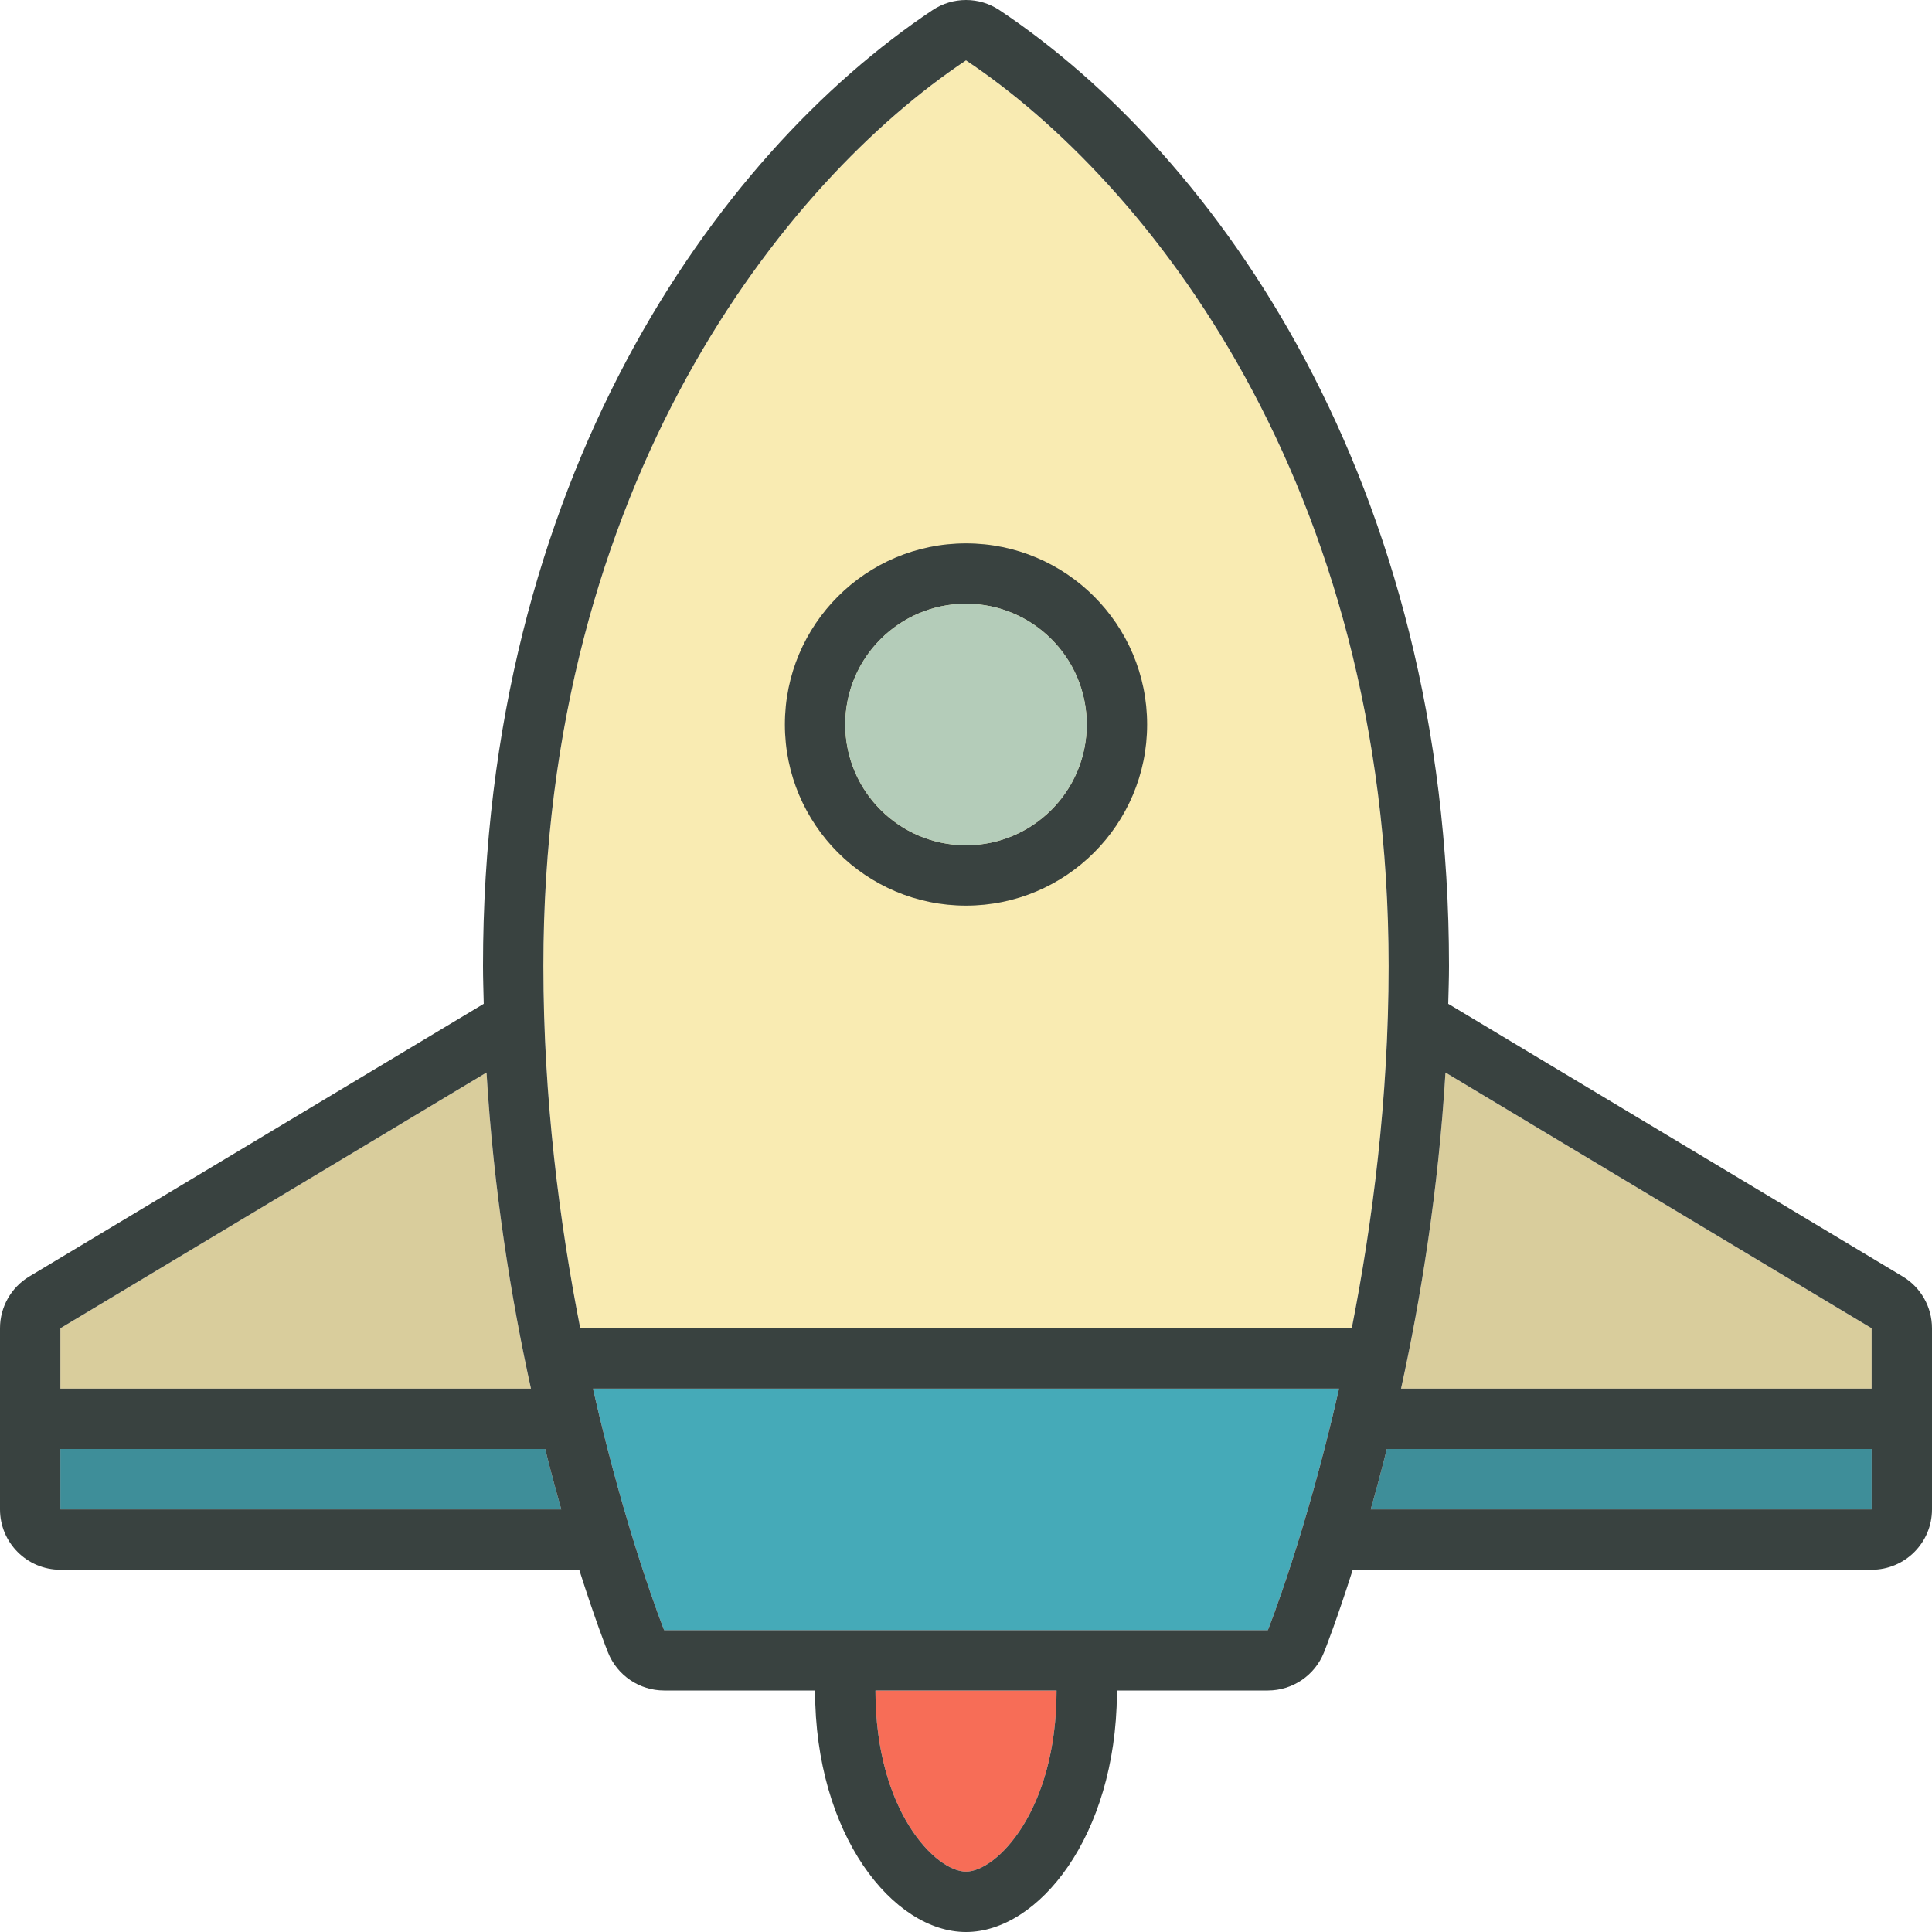
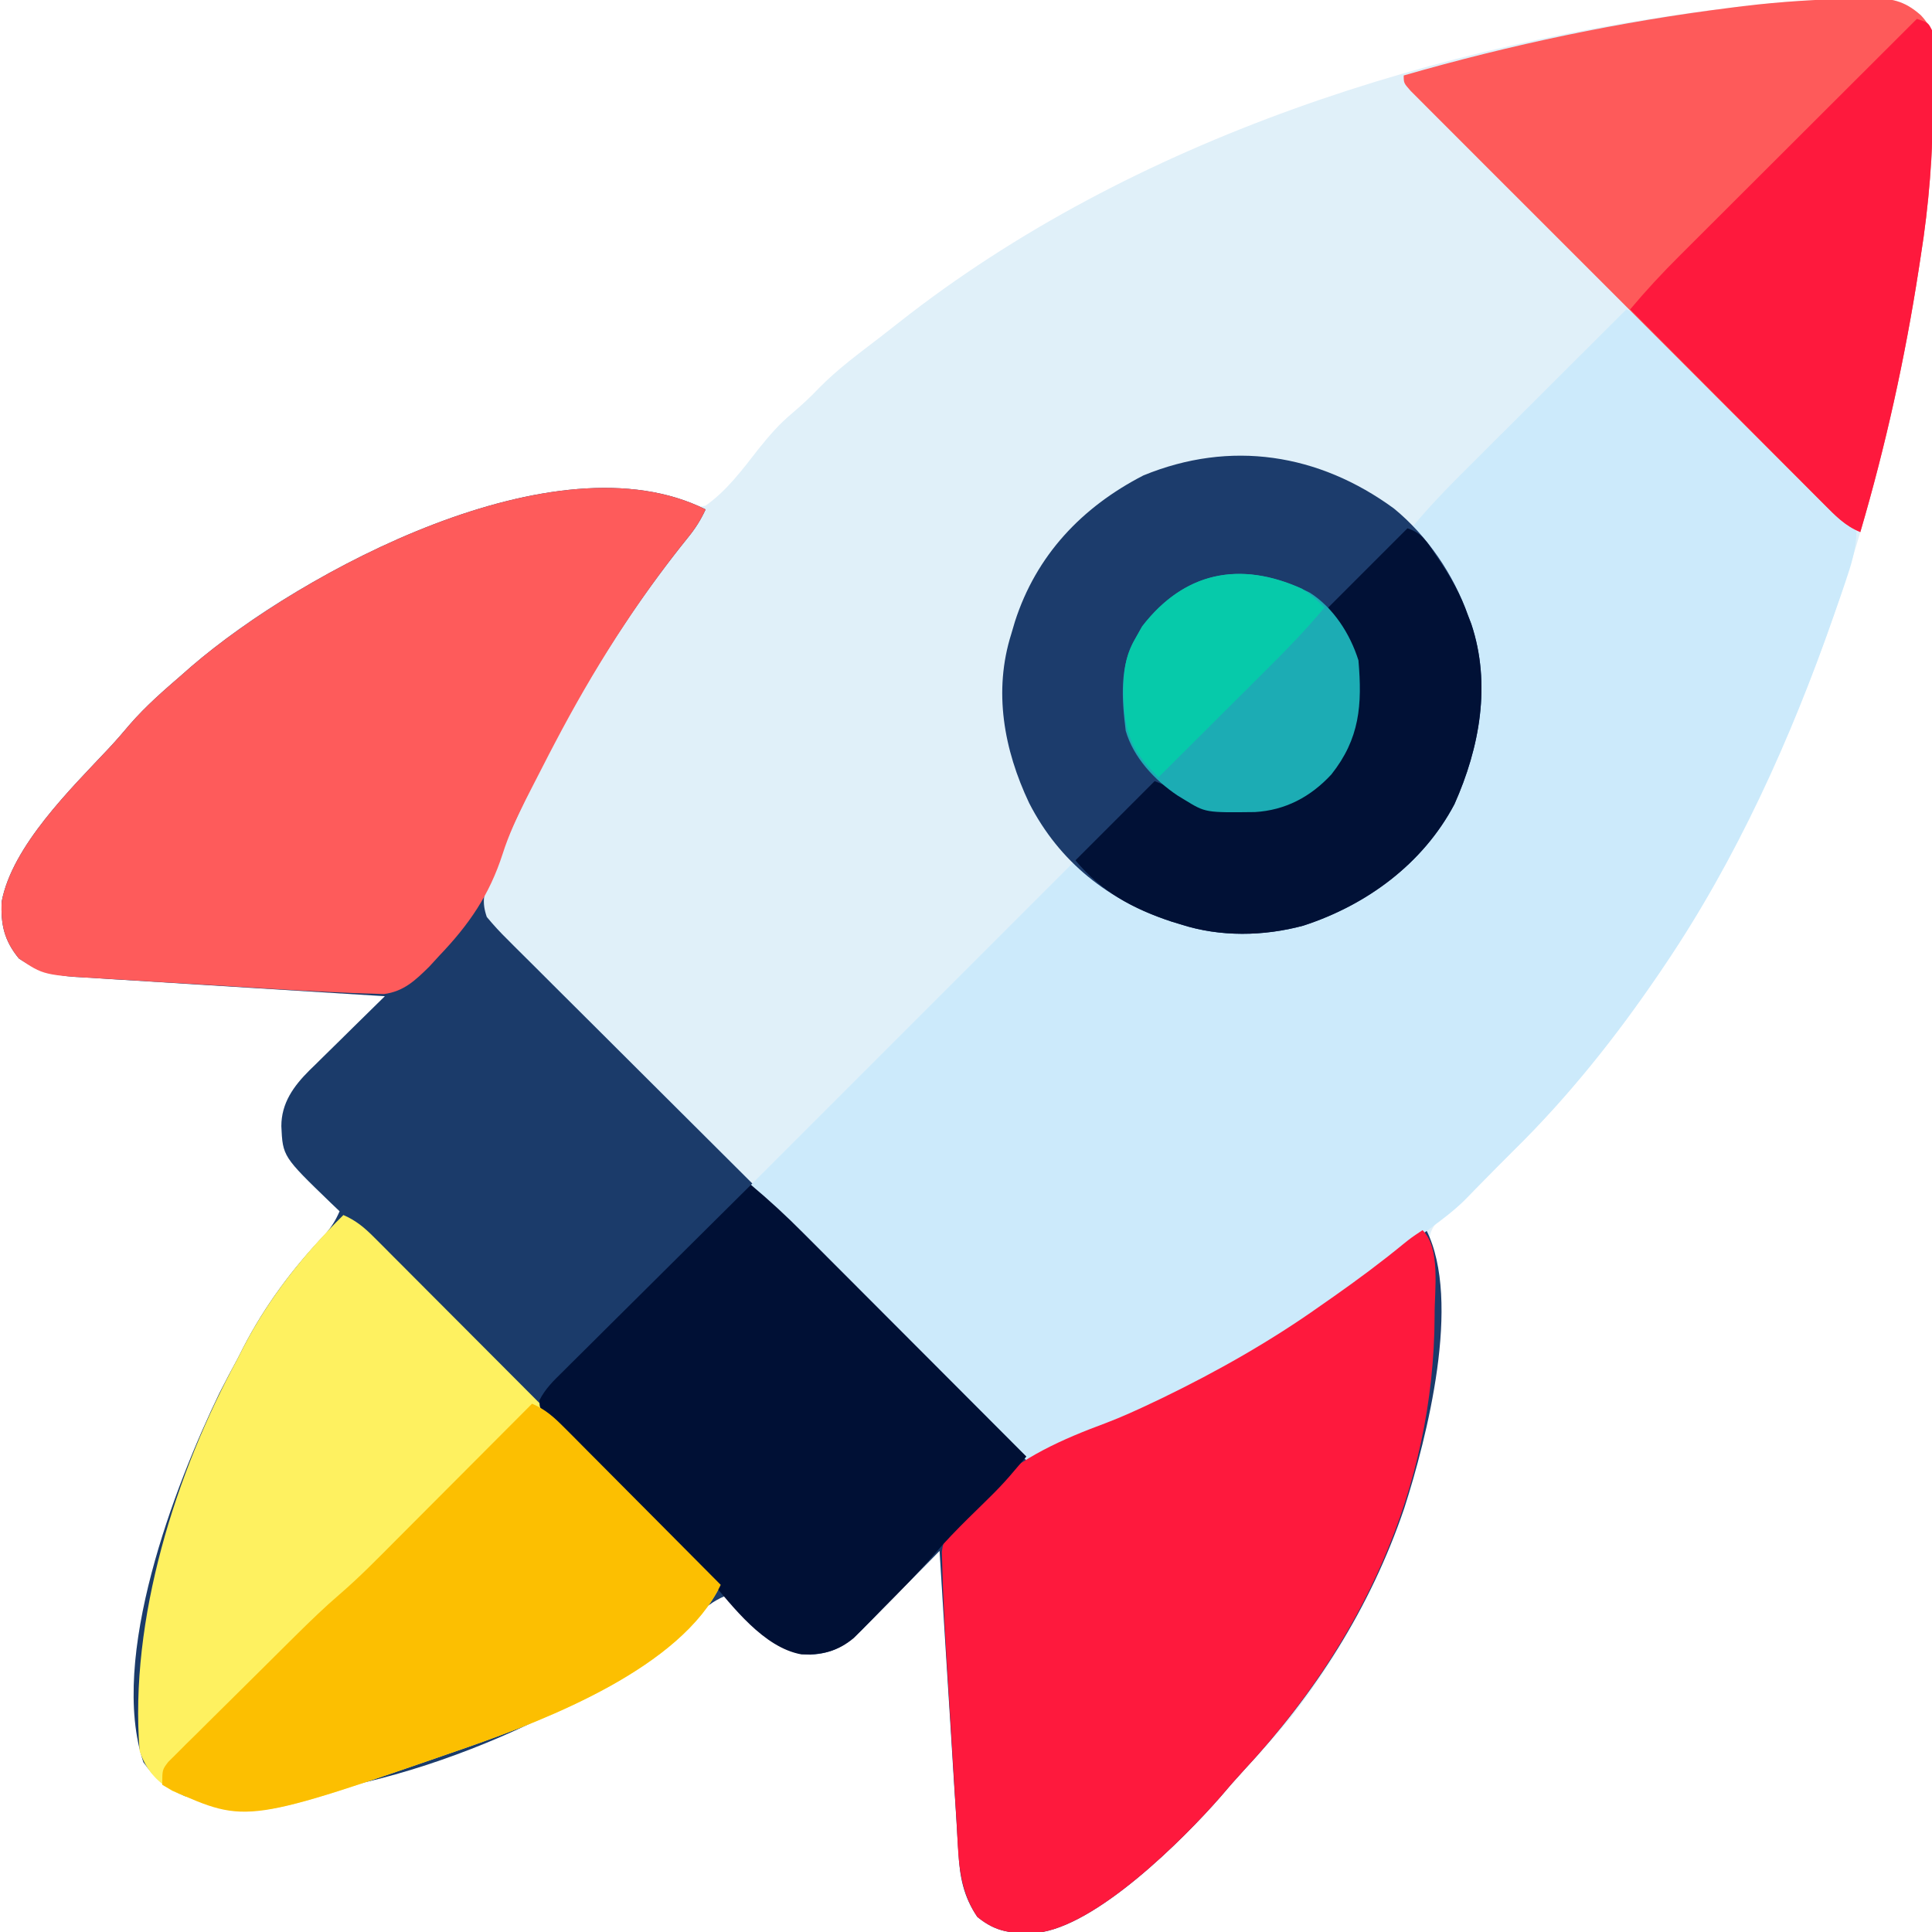
- <svg xmlns="http://www.w3.org/2000/svg" version="1.0" id="Layer_1" width="800px" height="800px" viewBox="0 0 64 64" enable-background="new 0 0 64 64" xml:space="preserve">
-   <g>
-     <path fill="#F9EBB2" d="M32,2c6,4,14,14,14,30c0,4.401-0.539,8.531-1.221,12H19.221C18.539,40.531,18,36.401,18,32C18,16,26,6,32,2   z" />
-     <path fill="#F9EBB2" d="M2,44l14.117-8.471c0.234,3.901,0.814,7.484,1.472,10.471H2V44z" />
-     <path fill="#45AAB8" d="M2,50v-2h16.059c0.182,0.728,0.362,1.396,0.54,2.022c-0.003-0.008-0.005-0.015-0.007-0.022H2z" />
-     <path fill="#F76D57" d="M32,62c-1,0-3-2-3-6h6C35,60,33,62,32,62z" />
-     <path fill="#45AAB8" d="M42,54H22c0,0-1.254-3.136-2.357-8h24.715C43.254,50.864,42,54,42,54z" />
-     <path fill="#45AAB8" d="M62,50H45.408c-0.002,0.008-0.004,0.015-0.007,0.022c0.178-0.626,0.358-1.295,0.54-2.022H62V50z" />
-     <path fill="#F9EBB2" d="M62,46H46.411c0.657-2.986,1.237-6.569,1.472-10.471L62,44V46z" />
-     <g>
-       <path fill="#394240" d="M63.029,42.285l-15.054-9.032c0,0.004,0,0.009-0.001,0.013C47.984,32.844,48,32.427,48,32    c0-16.026-7.692-26.865-14.891-31.664C32.773,0.112,32.387,0,32,0s-0.773,0.112-1.109,0.336C23.692,5.135,16,15.974,16,32    c0,0.427,0.016,0.844,0.025,1.266c-0.001-0.004-0.001-0.009-0.001-0.013L0.971,42.285C0.368,42.646,0,43.297,0,44v6    c0,1.104,0.896,2,2,2h17.188c0.516,1.627,0.904,2.617,0.954,2.742C20.447,55.502,21.183,56,22,56h5c0,4.785,2.585,8,5,8    c2.396,0,4.961-3.166,5-7.891c0.002-0.036,0.003-0.072,0.003-0.109H42c0.817,0,1.553-0.498,1.857-1.258    c0.05-0.125,0.438-1.115,0.954-2.742H62c1.104,0,2-0.896,2-2v-6C64,43.297,63.632,42.646,63.029,42.285z M2,44l14.117-8.471    c0.234,3.901,0.814,7.484,1.472,10.471H2V44z M18.592,50H2v-2h16.059c0.182,0.728,0.362,1.396,0.54,2.022    C18.596,50.015,18.594,50.008,18.592,50z M32,62c-1,0-3-2-3-6h6C35,60,33,62,32,62z M42,54H22c0,0-1.254-3.136-2.357-8h24.715    C43.254,50.864,42,54,42,54z M44.779,44H19.221C18.539,40.531,18,36.401,18,32c0-16,8-26,14-30c6,4,14,14,14,30    C46,36.401,45.461,40.531,44.779,44z M62,50H45.408c-0.002,0.008-0.004,0.015-0.007,0.022c0.178-0.626,0.358-1.295,0.54-2.022H62    V50z M62,46H46.411c0.657-2.986,1.237-6.569,1.472-10.471L62,44V46z" />
-       <path fill="#394240" d="M32,18c-3.313,0-6,2.687-6,6s2.687,6,6,6s6-2.687,6-6S35.313,18,32,18z M32,28c-2.209,0-4-1.791-4-4    s1.791-4,4-4s4,1.791,4,4S34.209,28,32,28z" />
-     </g>
-     <circle fill="#B4CCB9" cx="32" cy="24" r="4" />
-     <g opacity="0.15">
-       <path fill="#231F20" d="M2,44v2h15.589c-0.657-2.986-1.237-6.569-1.472-10.471L2,44z" />
-       <path fill="#231F20" d="M47.883,35.529c-0.234,3.901-0.814,7.484-1.472,10.471H62v-2L47.883,35.529z" />
-     </g>
-     <g opacity="0.2">
-       <path fill="#231F20" d="M2,48v2h16.592c0.002,0.008,0.004,0.015,0.007,0.022c-0.178-0.626-0.358-1.295-0.54-2.022H2z" />
-       <path fill="#231F20" d="M45.941,48c-0.182,0.728-0.362,1.396-0.54,2.022c0.003-0.008,0.005-0.015,0.007-0.022H62v-2H45.941z" />
-     </g>
-   </g>
+ <svg xmlns="http://www.w3.org/2000/svg" version="1.1" width="512" height="512">
+   <path d="M0 0 C1.448 -0.039 1.448 -0.039 2.925 -0.079 C8.653 -0.094 12.091 0.435 16.562 4.375 C19.969 7.903 19.948 10.735 19.961 15.543 C19.965 16.246 19.969 16.949 19.974 17.674 C19.98 19.97 19.961 22.266 19.938 24.562 C19.931 25.745 19.931 25.745 19.924 26.951 C19.835 40.935 18.771 54.556 16.562 68.375 C16.391 69.495 16.219 70.614 16.042 71.768 C9.03 117.109 -3.416 161.57 -22.438 203.375 C-22.824 204.231 -23.21 205.087 -23.608 205.969 C-31.539 223.446 -40.663 240.471 -51.438 256.375 C-51.844 256.977 -52.25 257.578 -52.668 258.198 C-64.097 275.029 -76.895 291.12 -91.438 305.375 C-94.009 307.938 -96.571 310.51 -99.121 313.094 C-100.03 314.012 -100.939 314.929 -101.875 315.875 C-102.353 316.366 -102.831 316.858 -103.323 317.364 C-105.799 319.877 -108.154 321.905 -111.188 323.688 C-114.035 327.088 -113.64 328.224 -113.312 332.562 C-113.091 334.478 -112.869 336.393 -112.641 338.308 C-108.5 380.348 -124.818 422.808 -150.375 455.562 C-154.347 460.395 -158.584 464.98 -162.844 469.559 C-164.956 471.852 -166.991 474.179 -169 476.562 C-178.83 487.796 -201.985 511.014 -217.793 512.613 C-224.291 512.784 -228.327 512.547 -233.438 508.375 C-237.109 502.975 -238.11 497.702 -238.442 491.297 C-238.501 490.428 -238.561 489.558 -238.621 488.663 C-238.811 485.818 -238.976 482.972 -239.141 480.125 C-239.268 478.141 -239.397 476.157 -239.527 474.173 C-239.864 468.972 -240.181 463.771 -240.494 458.569 C-240.816 453.252 -241.159 447.937 -241.5 442.621 C-242.165 432.207 -242.808 421.791 -243.438 411.375 C-244.169 412.122 -244.9 412.869 -245.653 413.638 C-248.376 416.415 -251.108 419.182 -253.844 421.946 C-255.025 423.142 -256.204 424.341 -257.379 425.543 C-259.072 427.273 -260.775 428.993 -262.48 430.711 C-263.002 431.247 -263.523 431.784 -264.059 432.337 C-268.159 436.438 -271.868 438.616 -277.688 438.875 C-286.714 438.621 -292.904 431.225 -298.785 425.133 C-299.33 424.553 -299.876 423.973 -300.438 423.375 C-303.483 424.725 -305.447 426.208 -307.707 428.641 C-311.238 432.268 -314.979 435.234 -319.125 438.125 C-319.855 438.635 -320.585 439.144 -321.337 439.669 C-353.894 461.936 -403.278 481.103 -443.438 476.375 C-448.718 474.192 -451.144 471.892 -454.438 467.375 C-463.667 439.685 -446.187 394.151 -434.262 369.51 C-432.712 366.431 -431.082 363.404 -429.438 360.375 C-428.705 358.929 -428.705 358.929 -427.957 357.453 C-422.253 346.396 -414.833 336.443 -406.25 327.461 C-404.544 325.498 -403.468 323.748 -402.438 321.375 C-403.185 320.662 -403.933 319.949 -404.703 319.215 C-417.5 306.852 -417.5 306.852 -417.875 298.812 C-417.864 292.693 -414.648 288.244 -410.438 284.036 C-409.674 283.295 -409.674 283.295 -408.895 282.539 C-408.366 282.015 -407.838 281.491 -407.293 280.951 C-405.619 279.293 -403.935 277.646 -402.25 276 C-401.107 274.872 -399.964 273.743 -398.822 272.613 C-396.035 269.859 -393.239 267.115 -390.438 264.375 C-391.535 264.309 -392.632 264.242 -393.762 264.174 C-404.121 263.546 -414.479 262.9 -424.835 262.235 C-430.159 261.894 -435.484 261.56 -440.809 261.24 C-445.952 260.931 -451.093 260.605 -456.234 260.268 C-458.192 260.142 -460.151 260.022 -462.109 259.909 C-464.861 259.749 -467.61 259.567 -470.359 259.38 C-471.163 259.338 -471.966 259.296 -472.794 259.253 C-478.29 258.849 -482.842 257.5 -487.438 254.375 C-491.312 249.629 -492.274 245.42 -491.992 239.309 C-489.202 224.554 -473.615 209.363 -463.633 198.723 C-461.662 196.615 -459.795 194.457 -457.938 192.25 C-453.82 187.528 -449.173 183.464 -444.438 179.375 C-443.52 178.569 -442.602 177.764 -441.656 176.934 C-409.852 149.618 -370.089 133.521 -328.062 133.25 C-327.336 133.24 -326.61 133.23 -325.862 133.22 C-322.31 133.211 -319.236 133.416 -315.73 134.129 C-311.863 134.889 -309.305 135.221 -305.438 134.375 C-299.814 130.406 -295.633 124.756 -291.438 119.375 C-288.692 115.951 -285.947 112.754 -282.562 109.938 C-280.007 107.765 -277.616 105.562 -275.312 103.125 C-270.413 98.148 -264.777 94.016 -259.249 89.771 C-257.545 88.458 -255.855 87.131 -254.168 85.797 C-192.201 37.008 -110.923 11.606 -33.438 2.375 C-32.596 2.272 -31.755 2.169 -30.889 2.063 C-20.608 0.837 -10.354 0.154 0 0 Z " fill="#E0F0F9" transform="translate(492.4375,-0.375)" />
+   <path d="M0 0 C-1.316 2.829 -2.788 5.146 -4.766 7.555 C-26.114 34.014 -43.005 64.435 -56.312 95.688 C-56.609 96.364 -56.905 97.04 -57.21 97.737 C-58.814 101.653 -59.368 103.99 -58 108 C-56.209 110.165 -54.448 112.075 -52.451 114.03 C-51.866 114.618 -51.281 115.207 -50.679 115.813 C-48.715 117.783 -46.737 119.739 -44.76 121.695 C-43.35 123.103 -41.941 124.513 -40.533 125.923 C-36.705 129.752 -32.865 133.569 -29.023 137.383 C-25.01 141.37 -21.009 145.369 -17.007 149.366 C-9.425 156.936 -1.834 164.494 5.762 172.05 C14.408 180.651 23.043 189.264 31.677 197.878 C49.439 215.598 67.215 233.304 85 251 C88.205 249.725 91.41 248.448 94.614 247.171 C95.516 246.812 96.418 246.453 97.348 246.084 C103.768 243.522 110.091 240.829 116.312 237.812 C117.252 237.36 118.191 236.907 119.159 236.44 C134.318 229.02 149.23 220.786 163 211 C164.157 210.191 165.315 209.383 166.473 208.574 C172.805 204.125 178.963 199.55 184.914 194.594 C186.876 193.094 188.756 192.015 191 191 C200.418 209.837 191.143 245.989 185.132 264.703 C176.088 291.214 161.606 313.75 142.594 334.184 C140.481 336.477 138.447 338.804 136.438 341.188 C126.608 352.421 103.453 375.639 87.645 377.238 C81.147 377.409 77.11 377.172 72 373 C68.329 367.6 67.328 362.327 66.995 355.922 C66.936 355.053 66.877 354.183 66.816 353.288 C66.627 350.443 66.462 347.597 66.297 344.75 C66.17 342.766 66.041 340.782 65.91 338.798 C65.573 333.597 65.256 328.396 64.944 323.194 C64.621 317.877 64.278 312.562 63.938 307.246 C63.272 296.832 62.629 286.416 62 276 C61.269 276.747 60.538 277.494 59.784 278.263 C57.062 281.04 54.329 283.807 51.594 286.571 C50.412 287.767 49.234 288.966 48.058 290.168 C46.365 291.898 44.662 293.618 42.957 295.336 C42.436 295.872 41.915 296.409 41.378 296.962 C37.279 301.063 33.57 303.241 27.75 303.5 C18.724 303.246 12.534 295.85 6.652 289.758 C6.107 289.178 5.562 288.598 5 288 C1.955 289.35 -0.009 290.833 -2.27 293.266 C-5.8 296.893 -9.542 299.859 -13.688 302.75 C-14.417 303.26 -15.147 303.769 -15.899 304.294 C-48.457 326.561 -97.84 345.728 -138 341 C-143.281 338.817 -145.706 336.517 -149 332 C-158.23 304.31 -140.749 258.776 -128.824 234.135 C-127.275 231.056 -125.645 228.029 -124 225 C-123.511 224.036 -123.023 223.072 -122.52 222.078 C-116.815 211.021 -109.396 201.068 -100.812 192.086 C-99.107 190.123 -98.031 188.373 -97 186 C-97.748 185.287 -98.495 184.574 -99.266 183.84 C-112.063 171.477 -112.063 171.477 -112.438 163.438 C-112.426 157.318 -109.211 152.869 -105.001 148.661 C-104.237 147.92 -104.237 147.92 -103.457 147.164 C-102.929 146.64 -102.4 146.116 -101.856 145.576 C-100.182 143.918 -98.497 142.271 -96.812 140.625 C-95.669 139.497 -94.527 138.368 -93.385 137.238 C-90.598 134.484 -87.801 131.74 -85 129 C-86.097 128.934 -87.194 128.867 -88.325 128.799 C-98.684 128.171 -109.041 127.525 -119.398 126.86 C-124.722 126.519 -130.046 126.185 -135.372 125.865 C-140.514 125.556 -145.656 125.23 -150.797 124.893 C-152.755 124.767 -154.713 124.647 -156.672 124.534 C-159.423 124.374 -162.172 124.192 -164.922 124.005 C-165.725 123.963 -166.529 123.921 -167.357 123.878 C-172.852 123.474 -177.404 122.125 -182 119 C-185.874 114.254 -186.837 110.045 -186.555 103.934 C-183.765 89.179 -168.178 73.988 -158.195 63.348 C-156.225 61.24 -154.357 59.082 -152.5 56.875 C-148.383 52.153 -143.735 48.089 -139 44 C-138.082 43.194 -137.164 42.389 -136.219 41.559 C-107.056 16.512 -39.701 -19.85 0 0 Z " fill="#1B3B6A" transform="translate(187,135)" />
+   <path d="M0 0 C3.978 1.611 6.704 4.381 9.702 7.348 C10.54 8.166 10.54 8.166 11.394 9 C13.233 10.8 15.065 12.608 16.895 14.418 C17.834 15.345 17.834 15.345 18.793 16.292 C22.104 19.562 25.409 22.838 28.71 26.119 C32.121 29.508 35.554 32.873 38.994 36.233 C41.635 38.822 44.258 41.428 46.876 44.039 C48.135 45.288 49.4 46.53 50.672 47.765 C52.449 49.493 54.199 51.245 55.945 53.005 C56.475 53.509 57.005 54.014 57.552 54.534 C58.983 56.008 58.983 56.008 61 59 C60.835 63.682 59.574 67.767 58.066 72.184 C57.472 73.927 57.472 73.927 56.865 75.707 C56.435 76.938 56.006 78.169 55.562 79.438 C55.23 80.395 55.23 80.395 54.89 81.371 C43.605 113.753 29.282 145.538 10 174 C9.594 174.602 9.188 175.203 8.769 175.823 C-2.659 192.654 -15.457 208.745 -30 223 C-32.556 225.544 -35.097 228.1 -37.613 230.684 C-38.504 231.592 -39.395 232.501 -40.312 233.438 C-41.196 234.344 -42.079 235.25 -42.988 236.184 C-45.768 238.891 -48.783 241.176 -51.909 243.467 C-53.979 244.985 -56.014 246.541 -58.043 248.113 C-88.409 271.58 -122.399 292.8 -159 305 C-183.09 280.91 -207.18 256.82 -232 232 C-203.333 203.333 -174.667 174.667 -146 146 C-145.608 146.412 -145.216 146.825 -144.812 147.25 C-132.656 158.987 -116.085 164.274 -99.484 164.389 C-91.465 164.233 -84.42 161.876 -77 159 C-76.074 158.651 -75.149 158.301 -74.195 157.941 C-60.358 151.907 -49.698 138.663 -44 125 C-37.648 108.676 -38.184 92.04 -45 76 C-48.274 69.414 -52.027 63.425 -57 58 C-51.503 51.305 -45.39 45.263 -39.258 39.16 C-38.123 38.027 -36.988 36.894 -35.853 35.76 C-32.886 32.797 -29.917 29.837 -26.946 26.878 C-23.908 23.849 -20.872 20.818 -17.836 17.787 C-11.893 11.855 -5.948 5.927 0 0 Z " fill="#CCEAFB" transform="translate(431,82)" />
+   <path d="M0 0 C3.355 1.458 5.55 3.303 8.126 5.885 C8.939 6.696 9.752 7.506 10.59 8.341 C11.473 9.232 12.357 10.122 13.267 11.04 C14.213 11.986 15.159 12.932 16.106 13.878 C18.672 16.443 21.232 19.015 23.791 21.588 C26.467 24.277 29.149 26.96 31.831 29.644 C36.906 34.725 41.976 39.812 47.045 44.901 C52.816 50.694 58.593 56.482 64.37 62.269 C76.253 74.173 88.129 86.084 100 98 C89.402 119.902 54.525 133.442 33 141 C-24.891 161.072 -24.891 161.072 -45.223 152.668 C-49.6 150.039 -52.356 146.931 -54 142 C-56.782 107.115 -44.446 68.286 -28 38 C-27.511 37.036 -27.023 36.072 -26.52 35.078 C-19.739 21.934 -10.498 10.366 0 0 Z " fill="#FEF160" transform="translate(91,322)" />
+   <path d="M0 0 C-1.316 2.829 -2.788 5.146 -4.766 7.555 C-18.426 24.485 -29.911 42.739 -40 62 C-40.723 63.381 -40.723 63.381 -41.461 64.789 C-43.031 67.81 -44.583 70.84 -46.125 73.875 C-46.645 74.897 -47.166 75.919 -47.702 76.972 C-50.031 81.645 -52.175 86.224 -53.766 91.203 C-57.292 102.181 -62.666 109.986 -70.562 118.25 C-71.454 119.222 -72.346 120.194 -73.265 121.196 C-76.948 124.82 -79.984 127.729 -85.233 128.435 C-86.393 128.396 -87.553 128.357 -88.748 128.316 C-89.394 128.299 -90.04 128.282 -90.706 128.265 C-92.806 128.201 -94.902 128.104 -97 128 C-97.698 127.97 -98.397 127.94 -99.116 127.909 C-104.424 127.681 -109.725 127.373 -115.027 127.047 C-116.266 126.972 -116.266 126.972 -117.53 126.895 C-121.883 126.63 -126.237 126.359 -130.59 126.083 C-135.06 125.802 -139.53 125.541 -144.001 125.284 C-147.471 125.081 -150.939 124.863 -154.407 124.64 C-156.055 124.537 -157.704 124.44 -159.353 124.349 C-175.455 123.449 -175.455 123.449 -182 119 C-185.874 114.254 -186.837 110.045 -186.555 103.934 C-183.765 89.179 -168.178 73.988 -158.195 63.348 C-156.225 61.24 -154.357 59.082 -152.5 56.875 C-148.383 52.153 -143.735 48.089 -139 44 C-138.082 43.194 -137.164 42.389 -136.219 41.559 C-107.056 16.512 -39.701 -19.85 0 0 Z " fill="#FE5B5B" transform="translate(187,135)" />
+   <path d="M0 0 C4.866 4.866 3.132 15.934 3.188 22.625 C3.057 68.691 -16.411 109.872 -47.406 143.184 C-49.519 145.477 -51.553 147.804 -53.562 150.188 C-63.392 161.421 -86.547 184.639 -102.355 186.238 C-108.853 186.409 -112.89 186.172 -118 182 C-123.185 174.371 -122.992 165.815 -123.484 156.902 C-123.589 155.223 -123.696 153.544 -123.804 151.865 C-124.026 148.352 -124.236 144.837 -124.438 141.323 C-124.694 136.859 -124.969 132.398 -125.251 127.936 C-125.523 123.634 -125.785 119.331 -126.047 115.027 C-126.096 114.227 -126.145 113.426 -126.196 112.602 C-126.512 107.403 -126.781 102.204 -127 97 C-127.033 96.293 -127.066 95.586 -127.099 94.857 C-127.186 92.814 -127.244 90.772 -127.292 88.728 C-127.326 87.564 -127.361 86.4 -127.396 85.201 C-126.627 78.99 -122.496 75.329 -118.062 71.25 C-117.127 70.353 -116.191 69.456 -115.227 68.532 C-106.041 60.041 -95.534 55.431 -83.914 51.11 C-79.637 49.481 -75.505 47.593 -71.375 45.625 C-70.63 45.272 -69.884 44.918 -69.116 44.554 C-54.523 37.497 -40.219 29.394 -27 20 C-25.843 19.191 -24.685 18.383 -23.527 17.574 C-17.177 13.113 -10.992 8.517 -4.988 3.594 C-3 2 -3 2 0 0 Z " fill="#FE193D" transform="translate(377,326)" />
+   <path d="M0 0 C8.796 7.191 15.821 17.516 19.582 28.23 C19.879 28.999 20.175 29.767 20.48 30.559 C25.816 46.516 22.707 63.372 16.02 78.355 C7.659 94.17 -7.279 105.101 -24.043 110.543 C-34.519 113.365 -46.021 113.575 -56.418 110.23 C-57.264 109.974 -58.109 109.717 -58.98 109.453 C-75.559 103.966 -88.665 93.725 -96.691 78.031 C-103.371 63.907 -106.221 48.443 -101.418 33.23 C-101.1 32.152 -100.781 31.073 -100.453 29.961 C-94.795 12.378 -82.73 -0.366 -66.418 -8.77 C-43.328 -18.258 -19.933 -14.588 0 0 Z " fill="#1C3C6C" transform="translate(369.418,134.7695)" />
+   <path d="M0 0 C0.966 -0.026 1.932 -0.052 2.927 -0.079 C8.654 -0.093 12.091 0.436 16.562 4.375 C19.969 7.903 19.948 10.735 19.961 15.543 C19.965 16.246 19.969 16.949 19.974 17.674 C19.98 19.97 19.961 22.266 19.938 24.562 C19.933 25.351 19.929 26.139 19.924 26.951 C19.835 40.935 18.771 54.556 16.562 68.375 C16.305 70.055 16.305 70.055 16.042 71.768 C12.4 95.319 7.277 118.51 0.562 141.375 C-3.156 139.819 -5.523 137.541 -8.36 134.706 C-8.841 134.228 -9.323 133.75 -9.818 133.257 C-11.428 131.656 -13.03 130.048 -14.632 128.439 C-15.785 127.289 -16.938 126.14 -18.092 124.99 C-21.222 121.869 -24.346 118.741 -27.469 115.612 C-30.734 112.342 -34.005 109.076 -37.274 105.81 C-42.762 100.325 -48.246 94.837 -53.727 89.346 C-60.072 82.991 -66.424 76.642 -72.779 70.298 C-78.231 64.855 -83.679 59.408 -89.123 53.959 C-92.377 50.701 -95.633 47.446 -98.892 44.193 C-101.953 41.138 -105.009 38.078 -108.062 35.014 C-109.186 33.887 -110.311 32.762 -111.438 31.639 C-112.971 30.112 -114.498 28.579 -116.023 27.044 C-116.88 26.185 -117.738 25.327 -118.621 24.443 C-120.438 22.375 -120.438 22.375 -120.438 20.375 C-91.897 12.163 -62.917 6.061 -33.438 2.375 C-32.507 2.258 -31.576 2.141 -30.618 2.02 C-20.429 0.783 -10.262 0.159 0 0 Z " fill="#FE5A5A" transform="translate(492.4375,-0.375)" />
+   <path d="M0 0 C4.845 4.039 9.408 8.267 13.853 12.74 C14.498 13.384 15.143 14.029 15.807 14.693 C17.914 16.801 20.018 18.912 22.121 21.023 C23.591 22.495 25.06 23.966 26.53 25.437 C30.381 29.291 34.229 33.149 38.076 37.007 C42.009 40.951 45.945 44.891 49.881 48.832 C57.59 56.552 65.296 64.275 73 72 C72.041 73.125 71.082 74.249 70.122 75.372 C69.587 75.998 69.053 76.624 68.503 77.269 C66.866 79.154 65.163 80.937 63.379 82.684 C62.753 83.302 62.127 83.92 61.482 84.557 C60.206 85.807 58.93 87.057 57.654 88.307 C54.535 91.388 51.52 94.499 48.66 97.824 C44.287 102.893 39.593 107.629 34.875 112.375 C33.995 113.276 33.114 114.177 32.207 115.105 C30.925 116.395 30.925 116.395 29.617 117.711 C28.85 118.487 28.083 119.264 27.292 120.064 C23.07 123.63 18.798 124.591 13.387 124.43 C3.325 122.618 -4.78 111.777 -11.054 104.428 C-15.359 99.501 -20.007 94.958 -24.688 90.391 C-26.538 88.567 -28.389 86.743 -30.238 84.918 C-33.133 82.065 -36.032 79.216 -38.943 76.379 C-41.767 73.626 -44.571 70.852 -47.375 68.078 C-48.255 67.227 -49.135 66.376 -50.042 65.499 C-50.84 64.704 -51.638 63.91 -52.461 63.091 C-53.17 62.395 -53.88 61.7 -54.611 60.984 C-56 59 -56 59 -56.044 57.088 C-54.518 54.036 -52.247 51.856 -49.838 49.497 C-49.301 48.96 -48.764 48.423 -48.212 47.87 C-46.438 46.099 -44.655 44.338 -42.871 42.578 C-41.639 41.351 -40.407 40.124 -39.176 38.896 C-35.936 35.667 -32.687 32.447 -29.435 29.229 C-26.119 25.944 -22.811 22.649 -19.502 19.355 C-13.01 12.895 -6.508 6.445 0 0 Z " fill="#001035" transform="translate(199,314)" />
+   <path d="M0 0 C3.617 1.529 5.92 3.678 8.677 6.45 C10.058 7.831 10.058 7.831 11.467 9.24 C12.462 10.246 13.458 11.252 14.453 12.258 C15.478 13.287 16.504 14.315 17.53 15.343 C20.224 18.045 22.912 20.752 25.599 23.461 C28.343 26.226 31.094 28.986 33.844 31.746 C39.235 37.159 44.619 42.577 50 48 C39.402 69.902 4.525 83.442 -17 91 C-75.619 111.324 -75.619 111.324 -95.398 102.48 C-96.257 101.992 -97.115 101.503 -98 101 C-98 97 -98 97 -96.421 94.934 C-95.312 93.833 -95.312 93.833 -94.18 92.71 C-93.345 91.872 -92.51 91.034 -91.649 90.17 C-90.734 89.272 -89.818 88.374 -88.875 87.449 C-87.929 86.508 -86.984 85.567 -86.04 84.624 C-84.055 82.647 -82.064 80.677 -80.068 78.711 C-77.529 76.212 -75.001 73.702 -72.477 71.187 C-70.05 68.771 -67.619 66.36 -65.188 63.949 C-64.288 63.057 -63.389 62.165 -62.462 61.247 C-58.742 57.581 -55.02 53.964 -51.055 50.563 C-45.751 45.996 -40.87 40.994 -35.938 36.035 C-34.895 34.991 -33.853 33.947 -32.811 32.904 C-30.093 30.182 -27.378 27.457 -24.663 24.732 C-21.883 21.941 -19.099 19.153 -16.316 16.365 C-10.875 10.913 -5.436 5.458 0 0 Z " fill="#FCBF01" transform="translate(141,372)" />
+   <path d="M0 0 C3 1 3 1 4 3 C4.283 8.347 4.246 13.709 4.25 19.062 C4.251 19.856 4.251 20.649 4.252 21.466 C4.233 35.506 3.218 49.123 1 63 C0.828 64.12 0.657 65.239 0.48 66.393 C-3.162 89.944 -8.285 113.135 -15 136 C-19.016 134.391 -21.705 131.564 -24.687 128.541 C-25.243 127.984 -25.8 127.428 -26.373 126.855 C-28.207 125.02 -30.033 123.178 -31.859 121.336 C-33.131 120.06 -34.403 118.785 -35.676 117.511 C-39.021 114.158 -42.36 110.799 -45.698 107.44 C-49.106 104.011 -52.52 100.588 -55.934 97.164 C-62.628 90.448 -69.316 83.726 -76 77 C-71.832 72.028 -67.492 67.353 -62.893 62.78 C-62.209 62.096 -61.526 61.412 -60.821 60.708 C-58.584 58.471 -56.343 56.237 -54.102 54.004 C-52.541 52.445 -50.98 50.885 -49.419 49.326 C-45.328 45.238 -41.234 41.154 -37.139 37.07 C-32.954 32.896 -28.772 28.718 -24.59 24.541 C-16.396 16.358 -8.199 8.178 0 0 Z " fill="#FE193D" transform="translate(508,5)" />
+   <path d="M0 0 C3.915 1.305 5.228 3.717 7.438 7 C8.039 7.886 8.039 7.886 8.653 8.791 C11.679 13.338 14.185 17.83 16 23 C16.296 23.768 16.593 24.537 16.898 25.328 C22.234 41.286 19.125 58.142 12.438 73.125 C4.077 88.939 -10.861 99.87 -27.625 105.312 C-38.101 108.134 -49.603 108.345 -60 105 C-60.846 104.743 -61.691 104.487 -62.562 104.223 C-72.857 100.816 -81.021 96.375 -88 88 C-81.07 81.07 -74.14 74.14 -67 67 C-62 69 -62 69 -58.938 71.062 C-52.425 75.358 -44.528 74.537 -37 74 C-29.748 72.393 -23.871 68.579 -19 63 C-13.539 54.389 -12.828 44.969 -14 35 C-15.213 31.288 -16.88 28.258 -19 25 C-19.99 23.02 -19.99 23.02 -21 21 C-14.07 14.07 -7.14 7.14 0 0 Z " fill="#011136" transform="translate(373,140)" />
+   <path d="M0 0 C6.26 3.98 10.703 10.932 12.895 17.938 C13.914 29.749 13.262 38.682 5.707 48.188 C0.21 54.123 -6.463 57.662 -14.531 58.141 C-27.616 58.298 -27.616 58.298 -33.105 54.938 C-33.746 54.547 -34.387 54.156 -35.047 53.754 C-41.093 49.704 -46.73 43.716 -48.781 36.59 C-49.799 28.262 -50.507 19.326 -46.105 11.938 C-45.27 10.453 -45.27 10.453 -44.418 8.938 C-32.627 -6.359 -16.889 -8.523 0 0 Z " fill="#1CACB4" transform="translate(347.1055,157.0625)" />
+   <path d="M0 0 C2.311 1.522 4.034 3.034 6 5 C1.312 10.636 -3.7 15.831 -8.898 20.996 C-9.733 21.83 -10.568 22.663 -11.429 23.522 C-14.075 26.163 -16.725 28.8 -19.375 31.438 C-21.179 33.236 -22.982 35.035 -24.785 36.834 C-29.187 41.225 -33.593 45.614 -38 50 C-45.335 42.808 -47.126 37.833 -47.25 27.625 C-47.253 22.005 -46.903 17.873 -44 13 C-43.165 11.515 -43.165 11.515 -42.312 10 C-31.154 -4.476 -16.455 -7.4 0 0 Z " fill="#06CAAA" transform="translate(345,156)" />
</svg>
